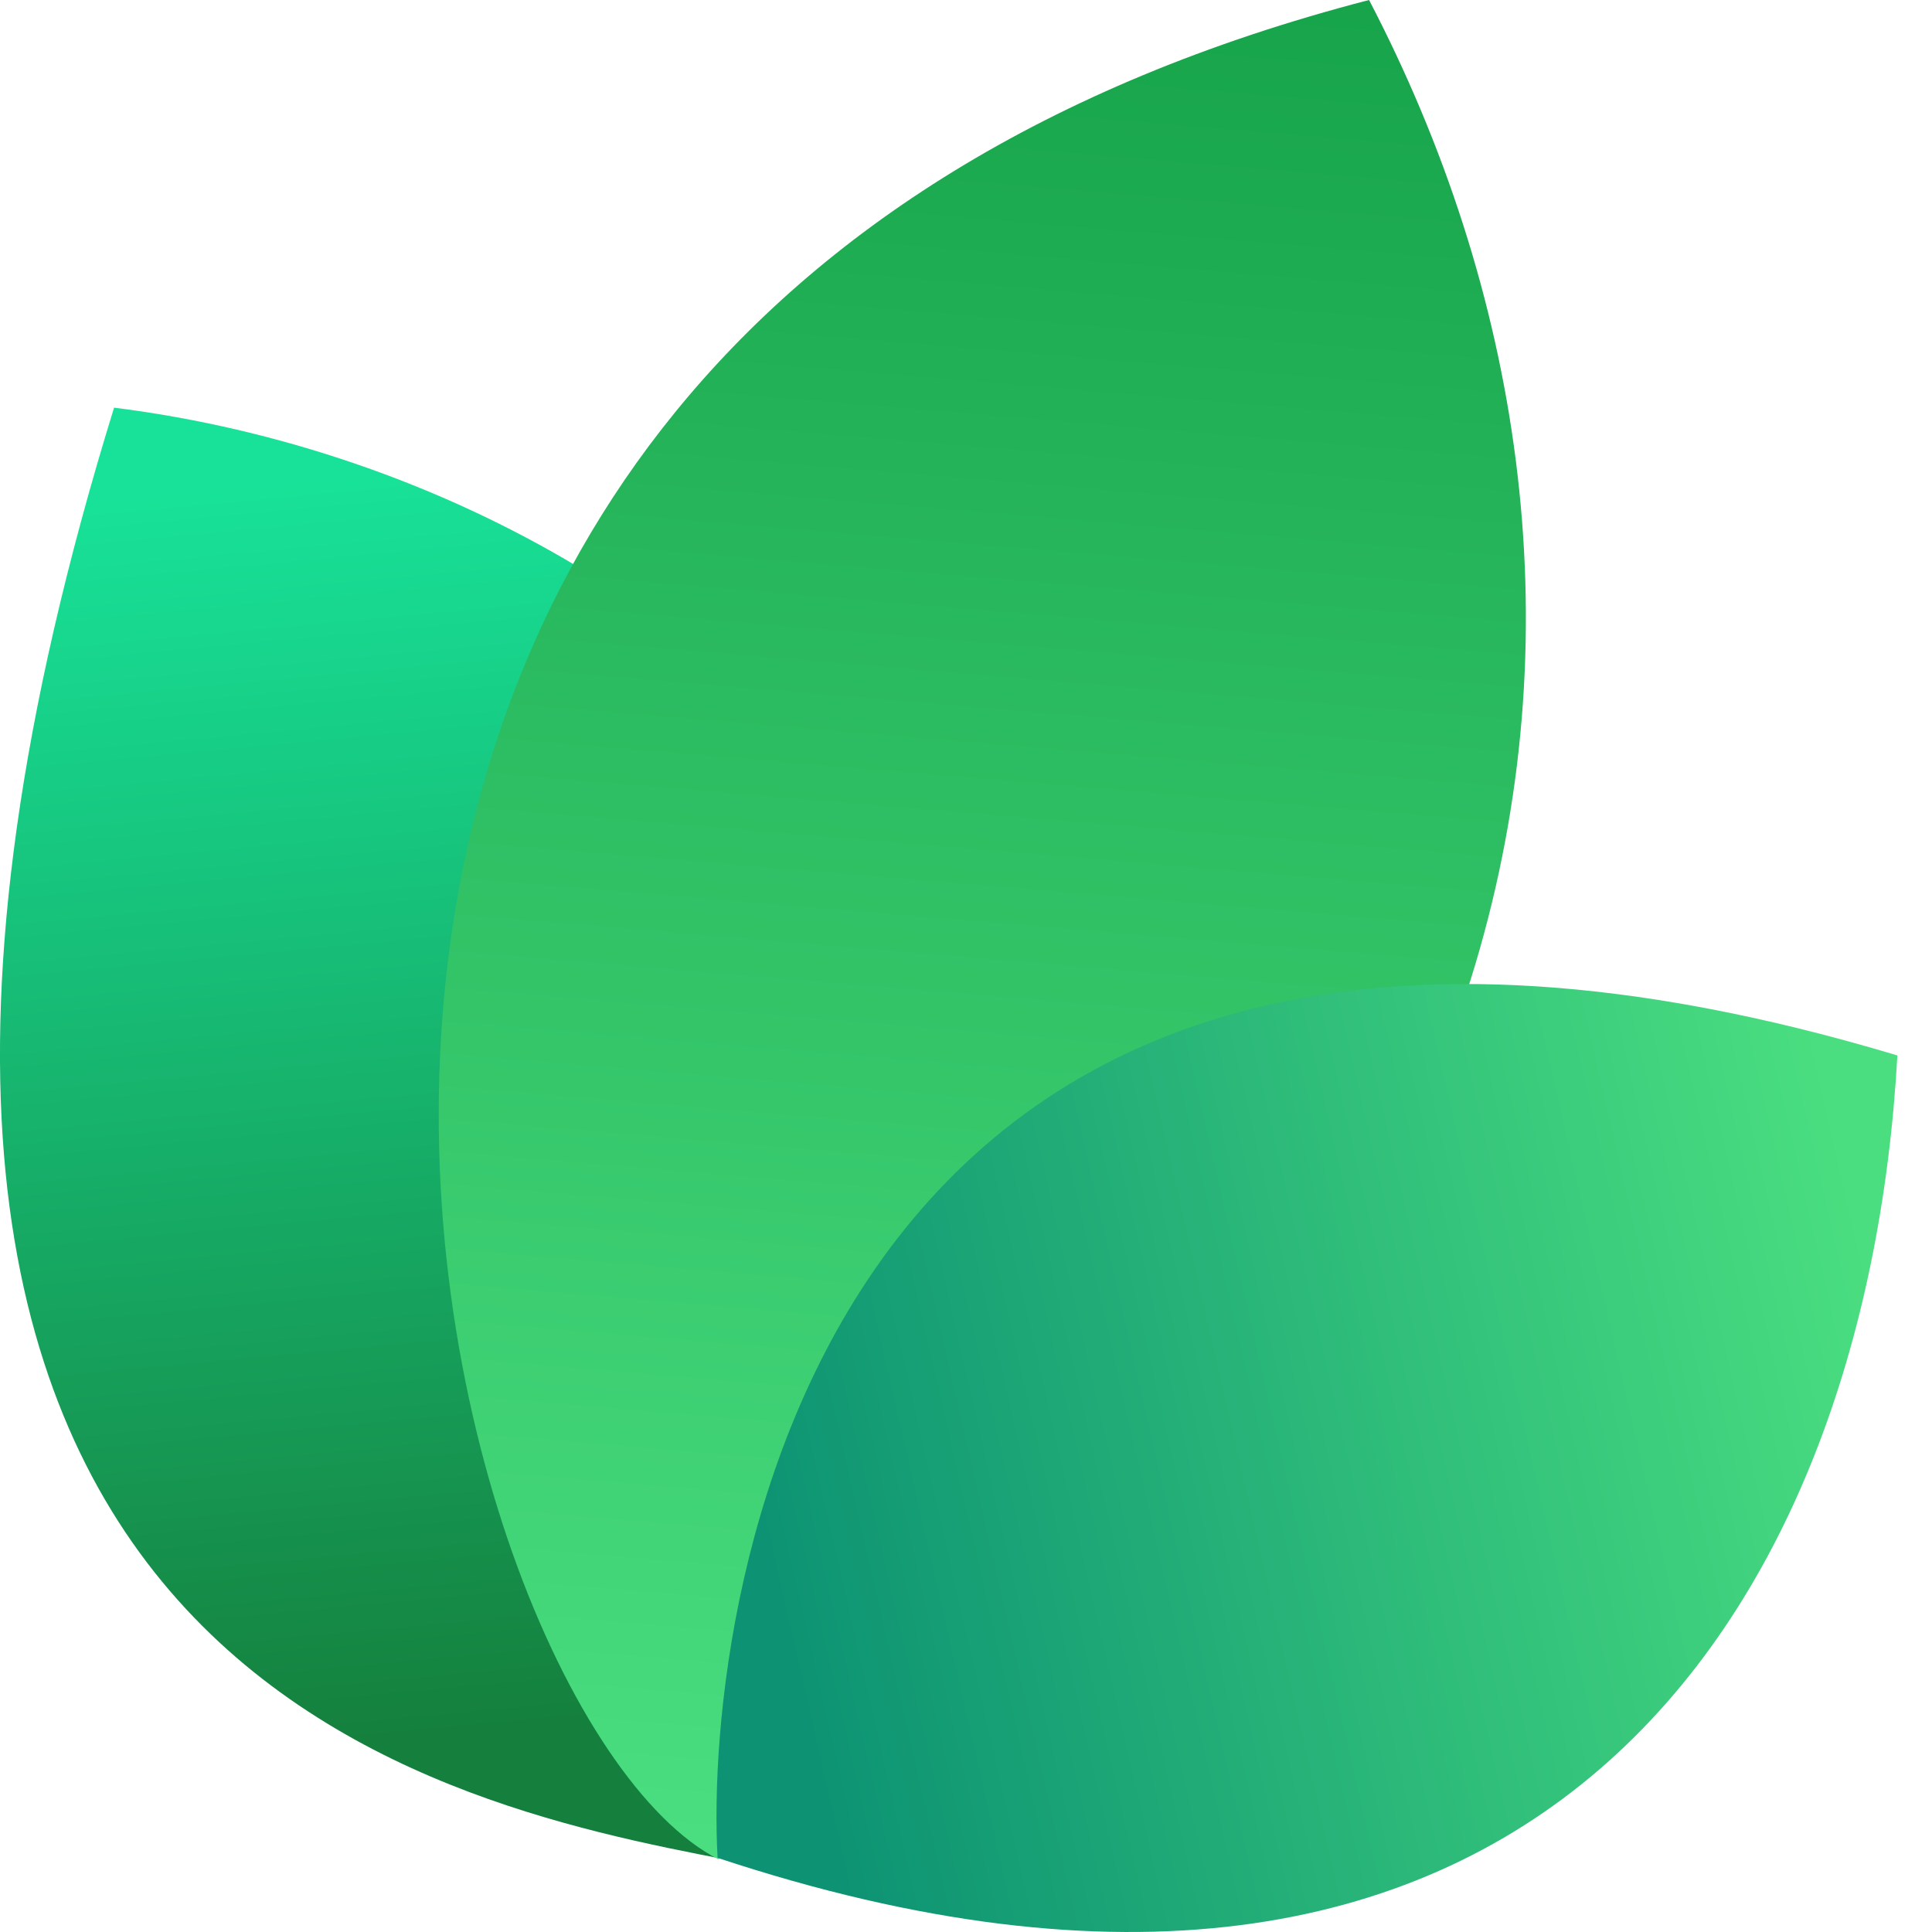
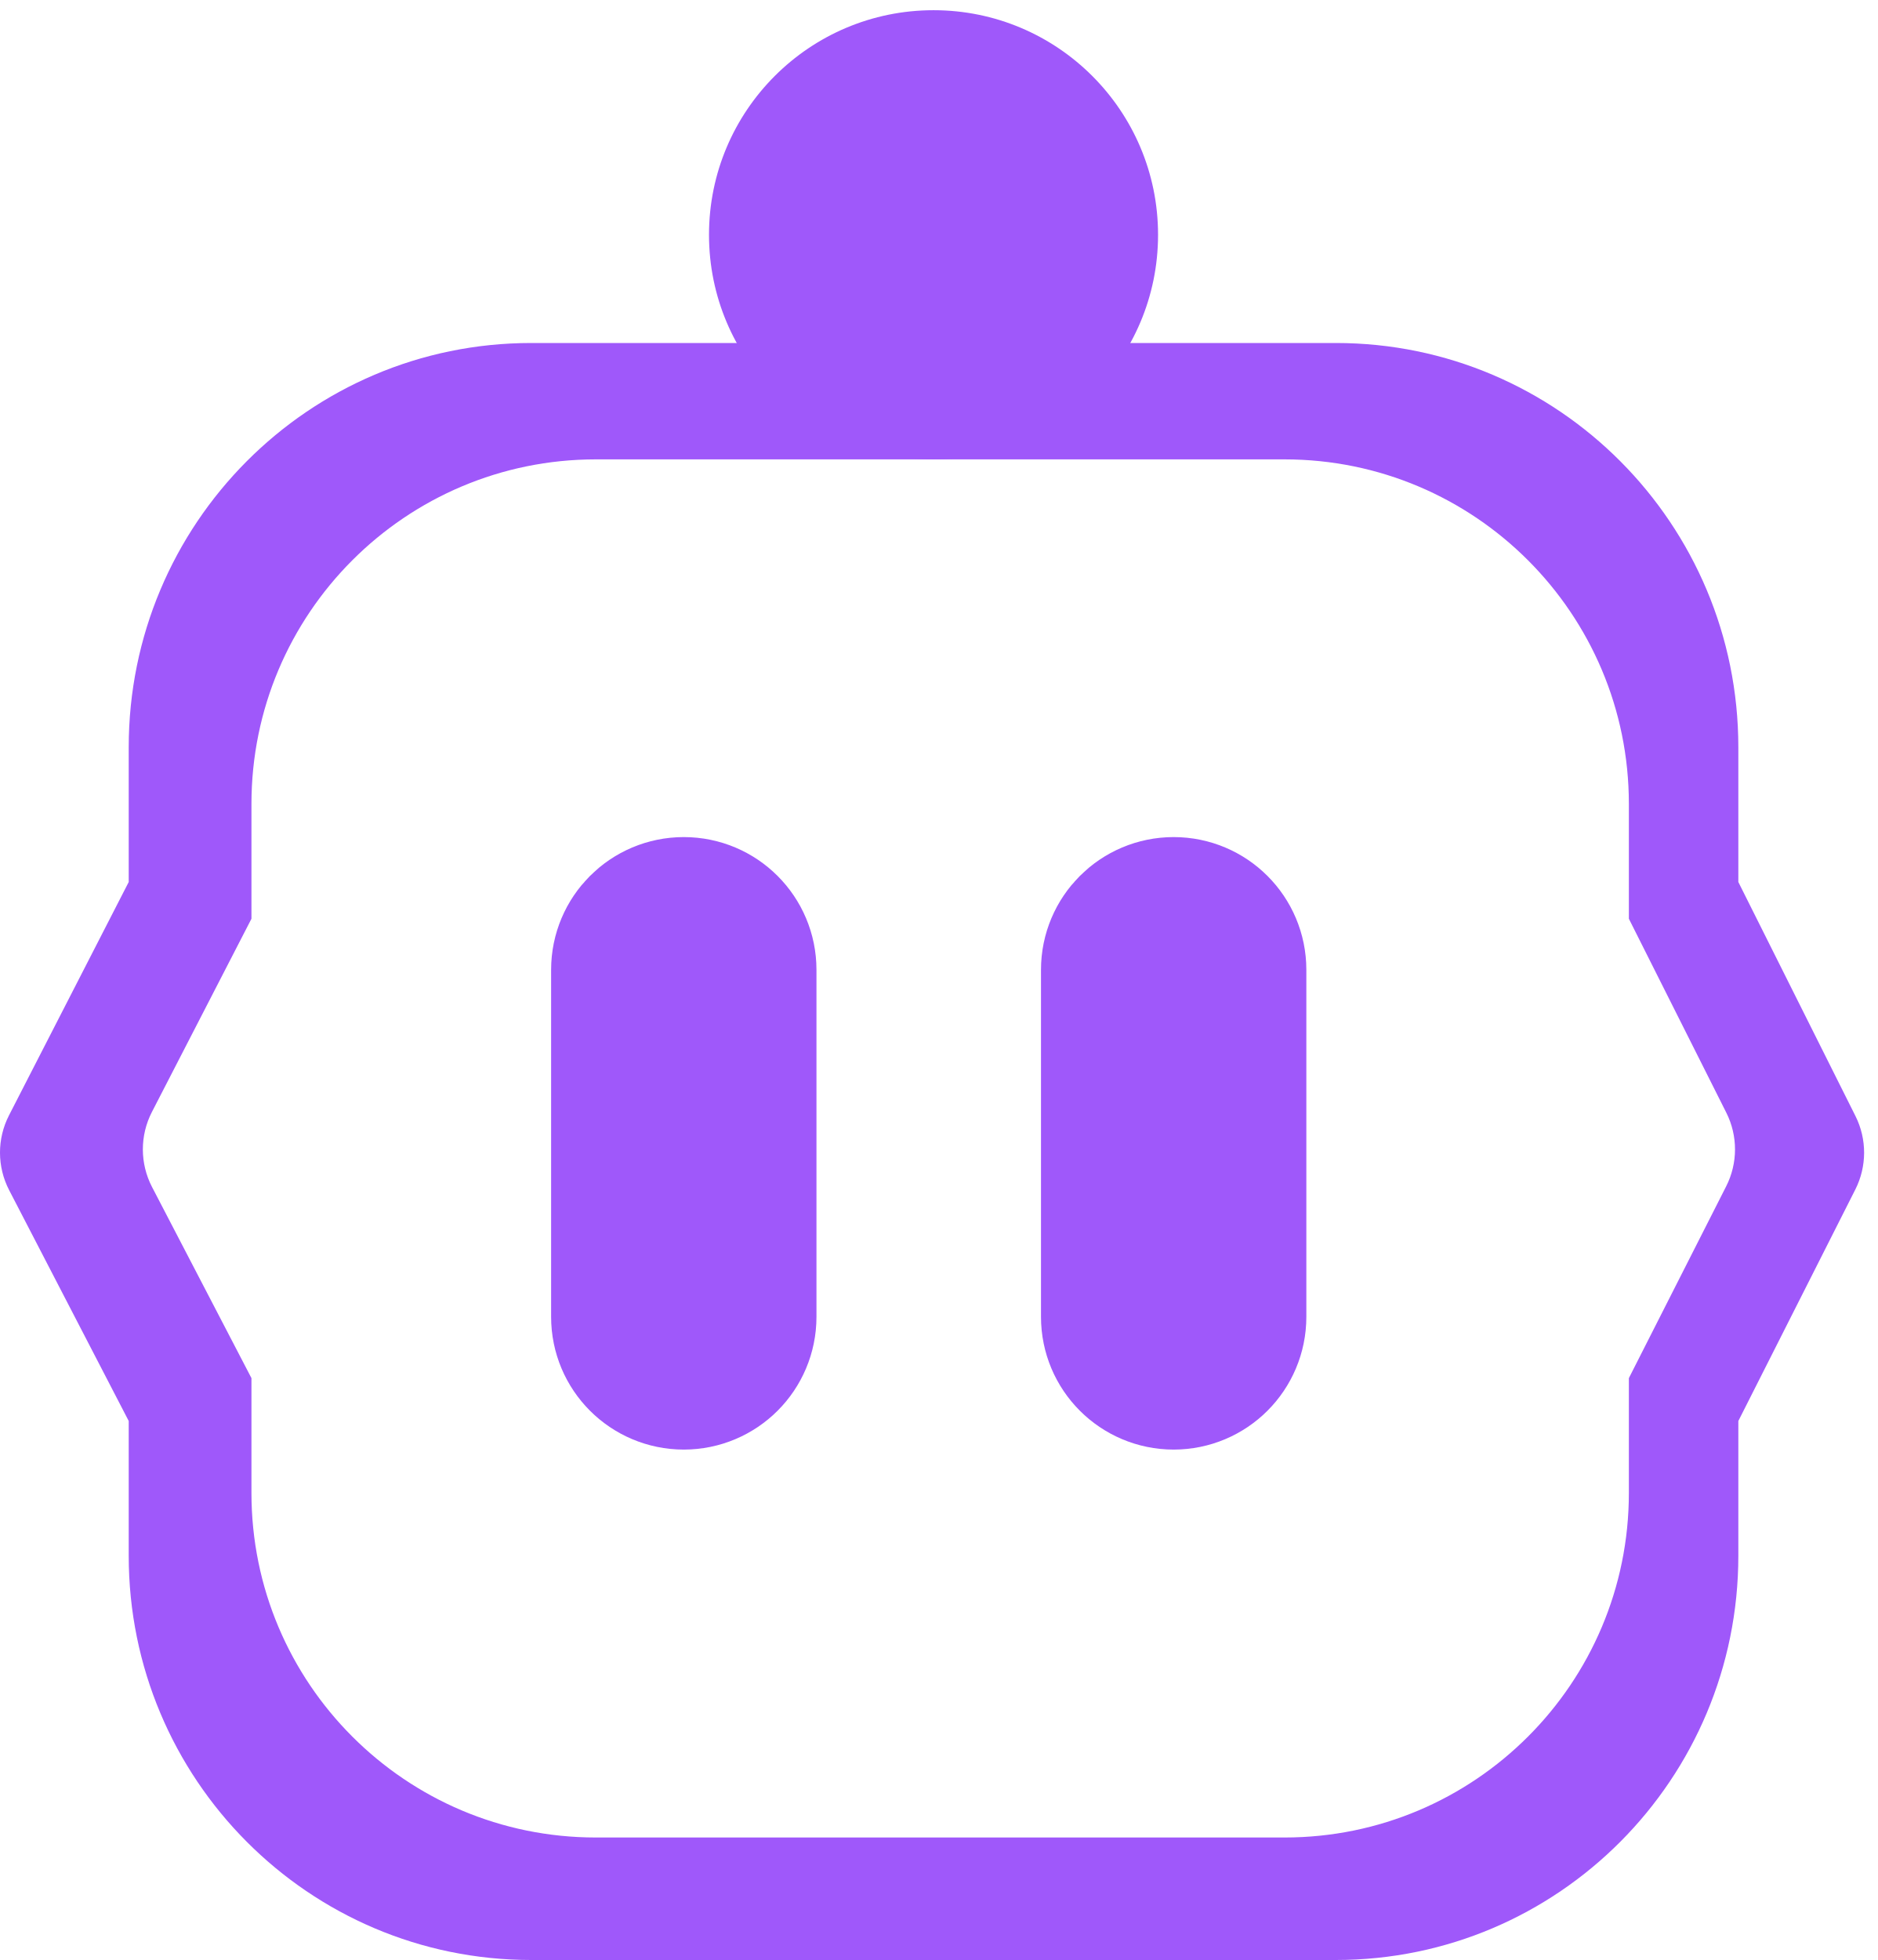
- <svg xmlns="http://www.w3.org/2000/svg" width="24" height="24" viewBox="0 0 24 24" fill="none">
-   <path d="M9.061 23.108C5.268 22.377 -3.391 20.627 1.417 5.064C9.634 6.099 16.973 14.064 9.061 23.108Z" fill="url(#paint0_linear_17557_2021)" />
-   <path d="M8.919 23.094C5.276 21.222 0.784 4.209 17.007 0C20.757 7.193 19.621 16.545 8.919 23.094Z" fill="url(#paint1_linear_17557_2021)" />
-   <path d="M8.914 23.079C8.735 19.882 10.159 9.085 23.57 13.111C23.181 20.123 18.984 26.418 8.914 23.079Z" fill="url(#paint2_linear_17557_2021)" />
-   <defs>
-     <linearGradient id="paint0_linear_17557_2021" x1="3.776" y1="5.916" x2="5.232" y2="21.559" gradientUnits="userSpaceOnUse">
-       <stop stop-color="#18E299" />
-       <stop offset="1" stop-color="#15803D" />
-     </linearGradient>
-     <linearGradient id="paint1_linear_17557_2021" x1="12.171" y1="-0.718" x2="10.19" y2="22.983" gradientUnits="userSpaceOnUse">
-       <stop stop-color="#16A34A" />
-       <stop offset="1" stop-color="#4ADE80" />
-     </linearGradient>
-     <linearGradient id="paint2_linear_17557_2021" x1="23.133" y1="15.353" x2="9.338" y2="18.52" gradientUnits="userSpaceOnUse">
-       <stop stop-color="#4ADE80" />
-       <stop offset="1" stop-color="#0D9373" />
-     </linearGradient>
-   </defs>
+ <svg xmlns="http://www.w3.org/2000/svg" width="92px" height="96px" viewBox="0 0 92 96" version="1.1">
+   <g id="Page-1" stroke="none" stroke-width="1" fill="none" fill-rule="evenodd">
+     <g id="icon-copy" transform="translate(-34, -40)" fill="#9F58FA">
+       <g id="Group-Copy-2" transform="translate(34, 40.5)">
+         <g id="Group-3-Copy-4" transform="translate(0, 0)">
+           <path d="M65.449,16.3 C76.337,16.3 85.164,25.165 85.164,36.1 L85.164,42.7 L90.903,54.165 C91.469,55.297 91.467,56.63 90.896,57.76 L85.164,69.1 L85.164,75.7 C85.164,86.636 76.337,95.5 65.449,95.5 L26.021,95.5 C15.133,95.5 6.306,86.636 6.306,75.7 L6.306,69.1 L0.449,57.795 C-0.147,56.646 -0.15,55.28 0.441,54.129 L6.306,42.7 L6.306,36.1 C6.306,25.165 15.133,16.3 26.021,16.3 L65.449,16.3 Z M62.93,22 L29.19,22 C19.872,22 12.319,29.555 12.319,38.875 L12.319,44.5 L7.443,53.963 C6.848,55.118 6.851,56.49 7.45,57.642 L12.319,67 L12.319,72.625 C12.319,81.945 19.872,89.5 29.19,89.5 L62.93,89.5 C72.248,89.5 79.801,81.945 79.801,72.625 L79.801,67 L84.568,57.606 C85.143,56.473 85.146,55.135 84.575,53.999 L79.801,44.5 L79.801,38.875 C79.801,29.555 72.248,22 62.93,22 Z" id="Combined-Shape" fill-rule="nonzero" />
+           <circle id="Oval" cx="45.735" cy="11" r="11" />
+         </g>
+         <rect id="Rectangle-Copy" stroke="#9F58FA" stroke-width="8" x="31" y="44.5" width="5" height="22" rx="2.5" />
+         <rect id="Rectangle-Copy-2" stroke="#9F58FA" stroke-width="8" x="55" y="44.5" width="5" height="22" rx="2.5" />
+       </g>
+     </g>
+   </g>
</svg>
